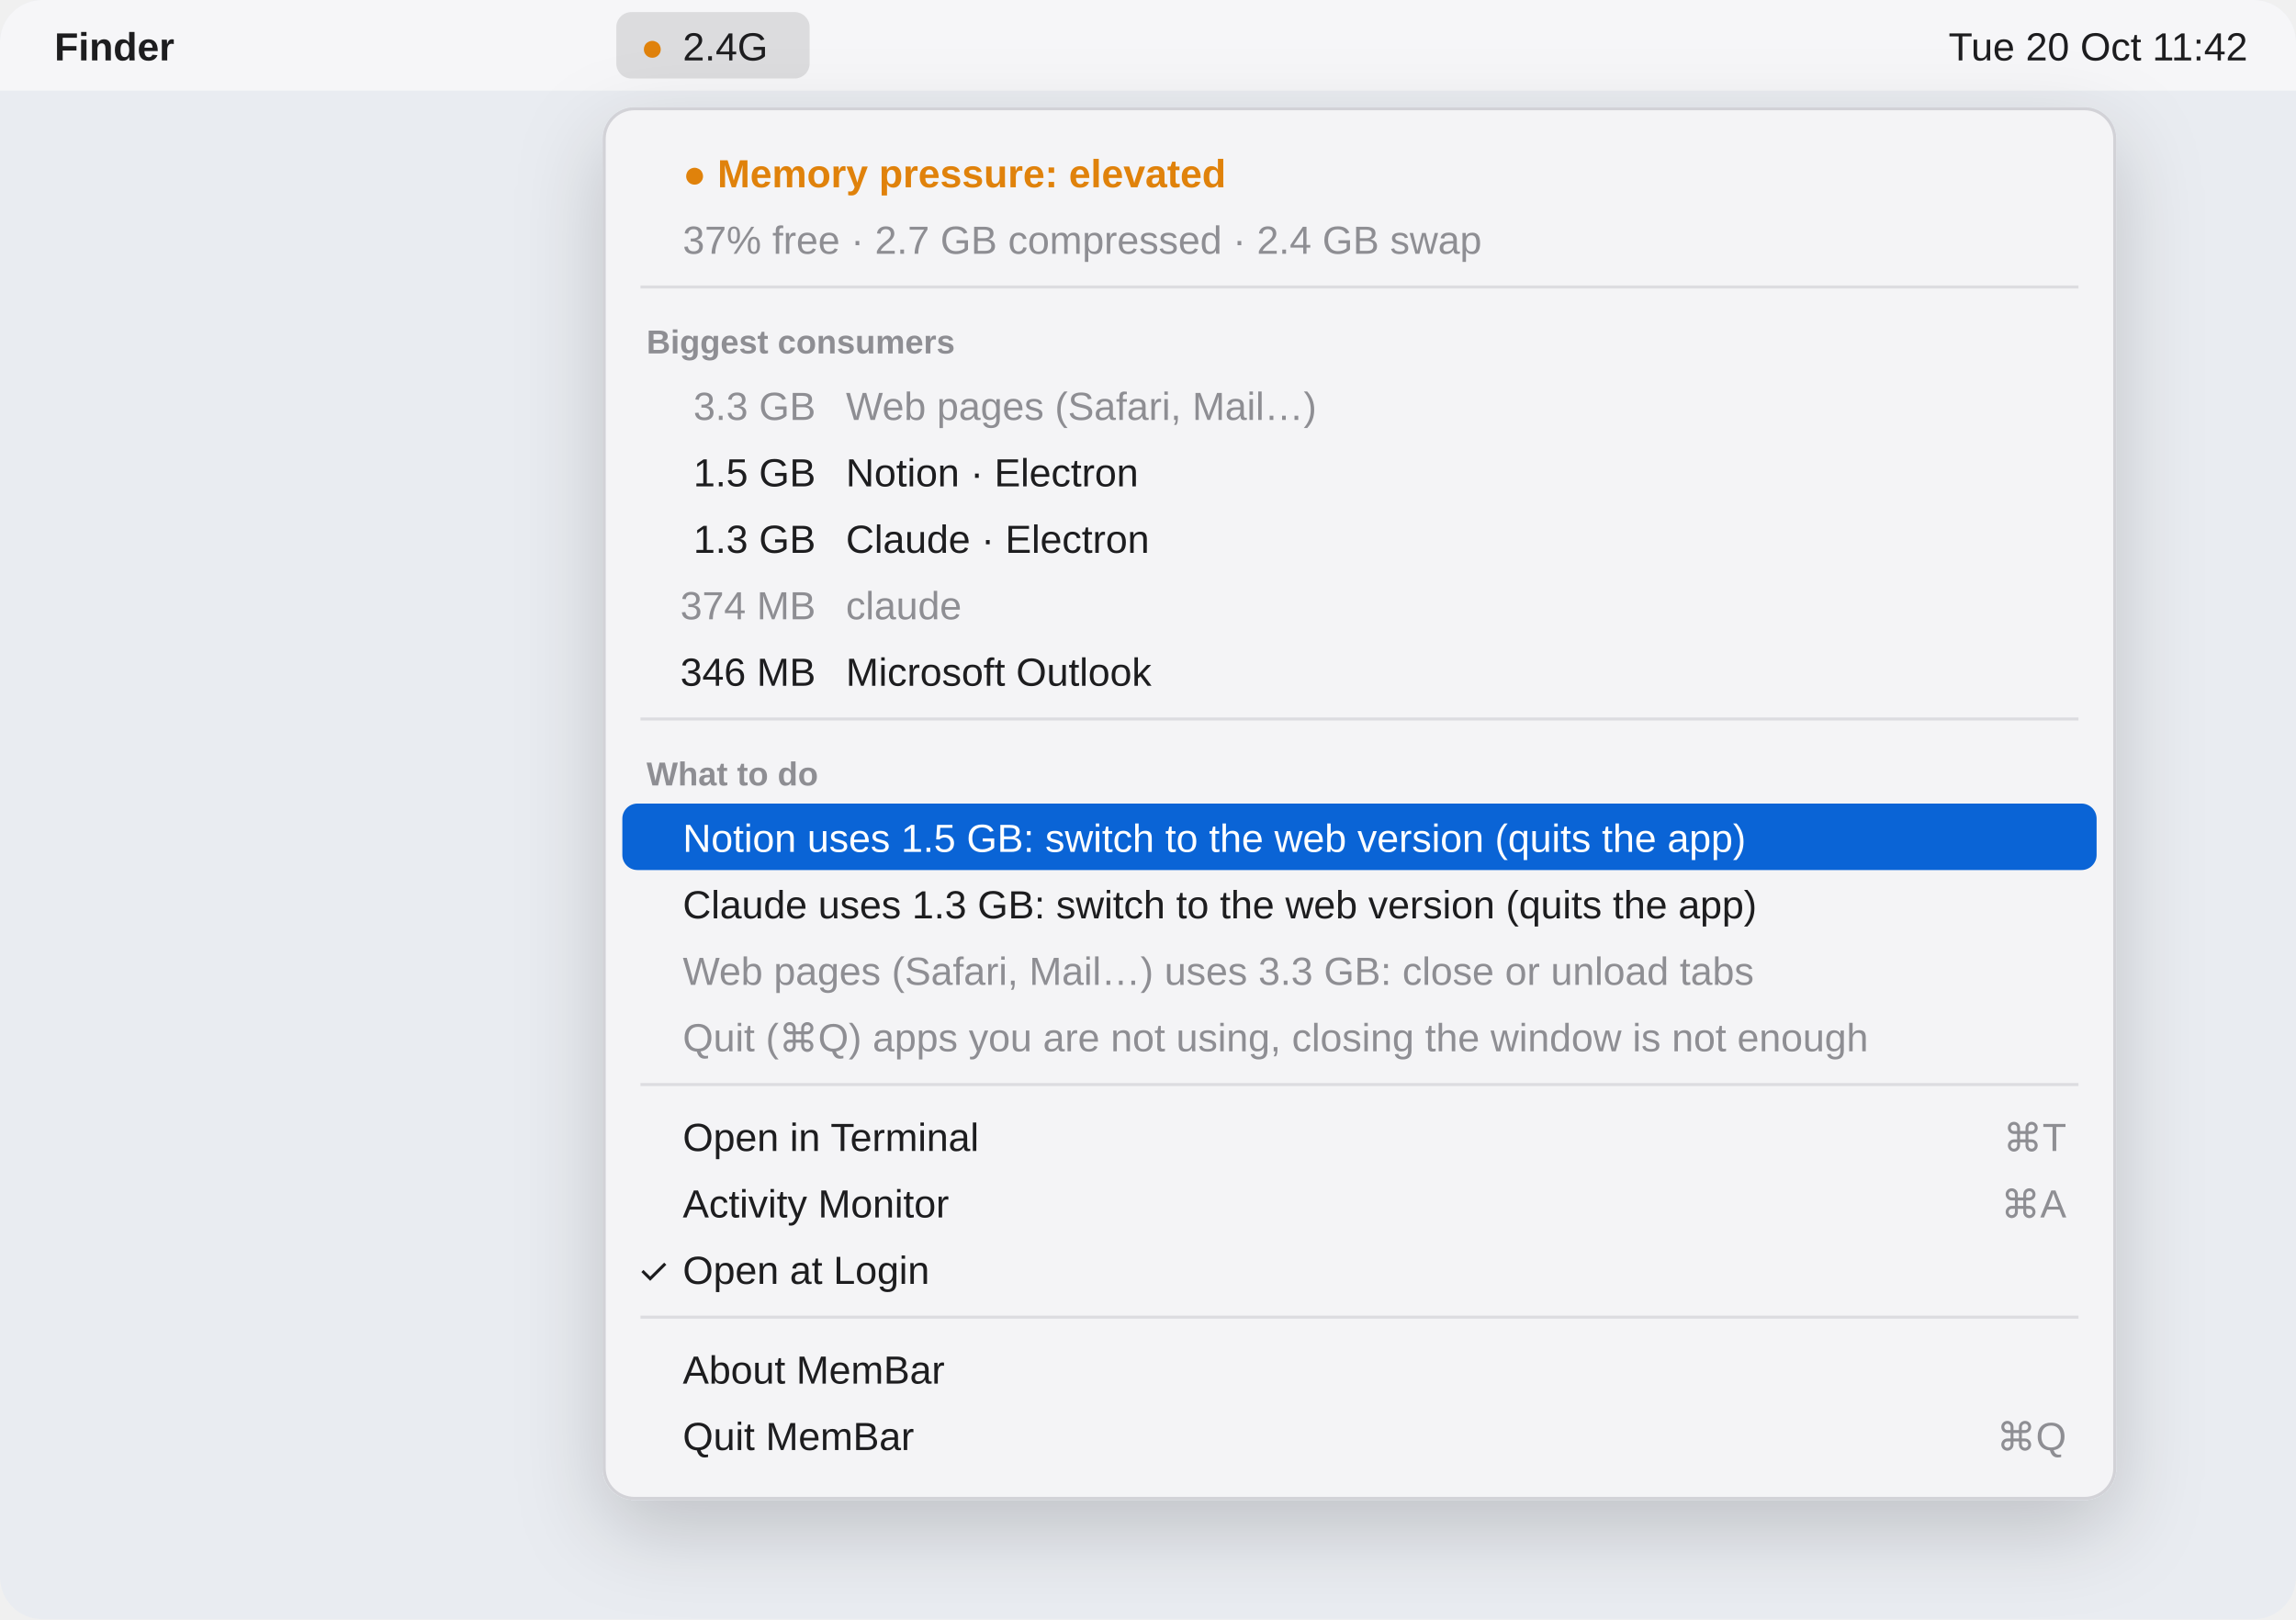
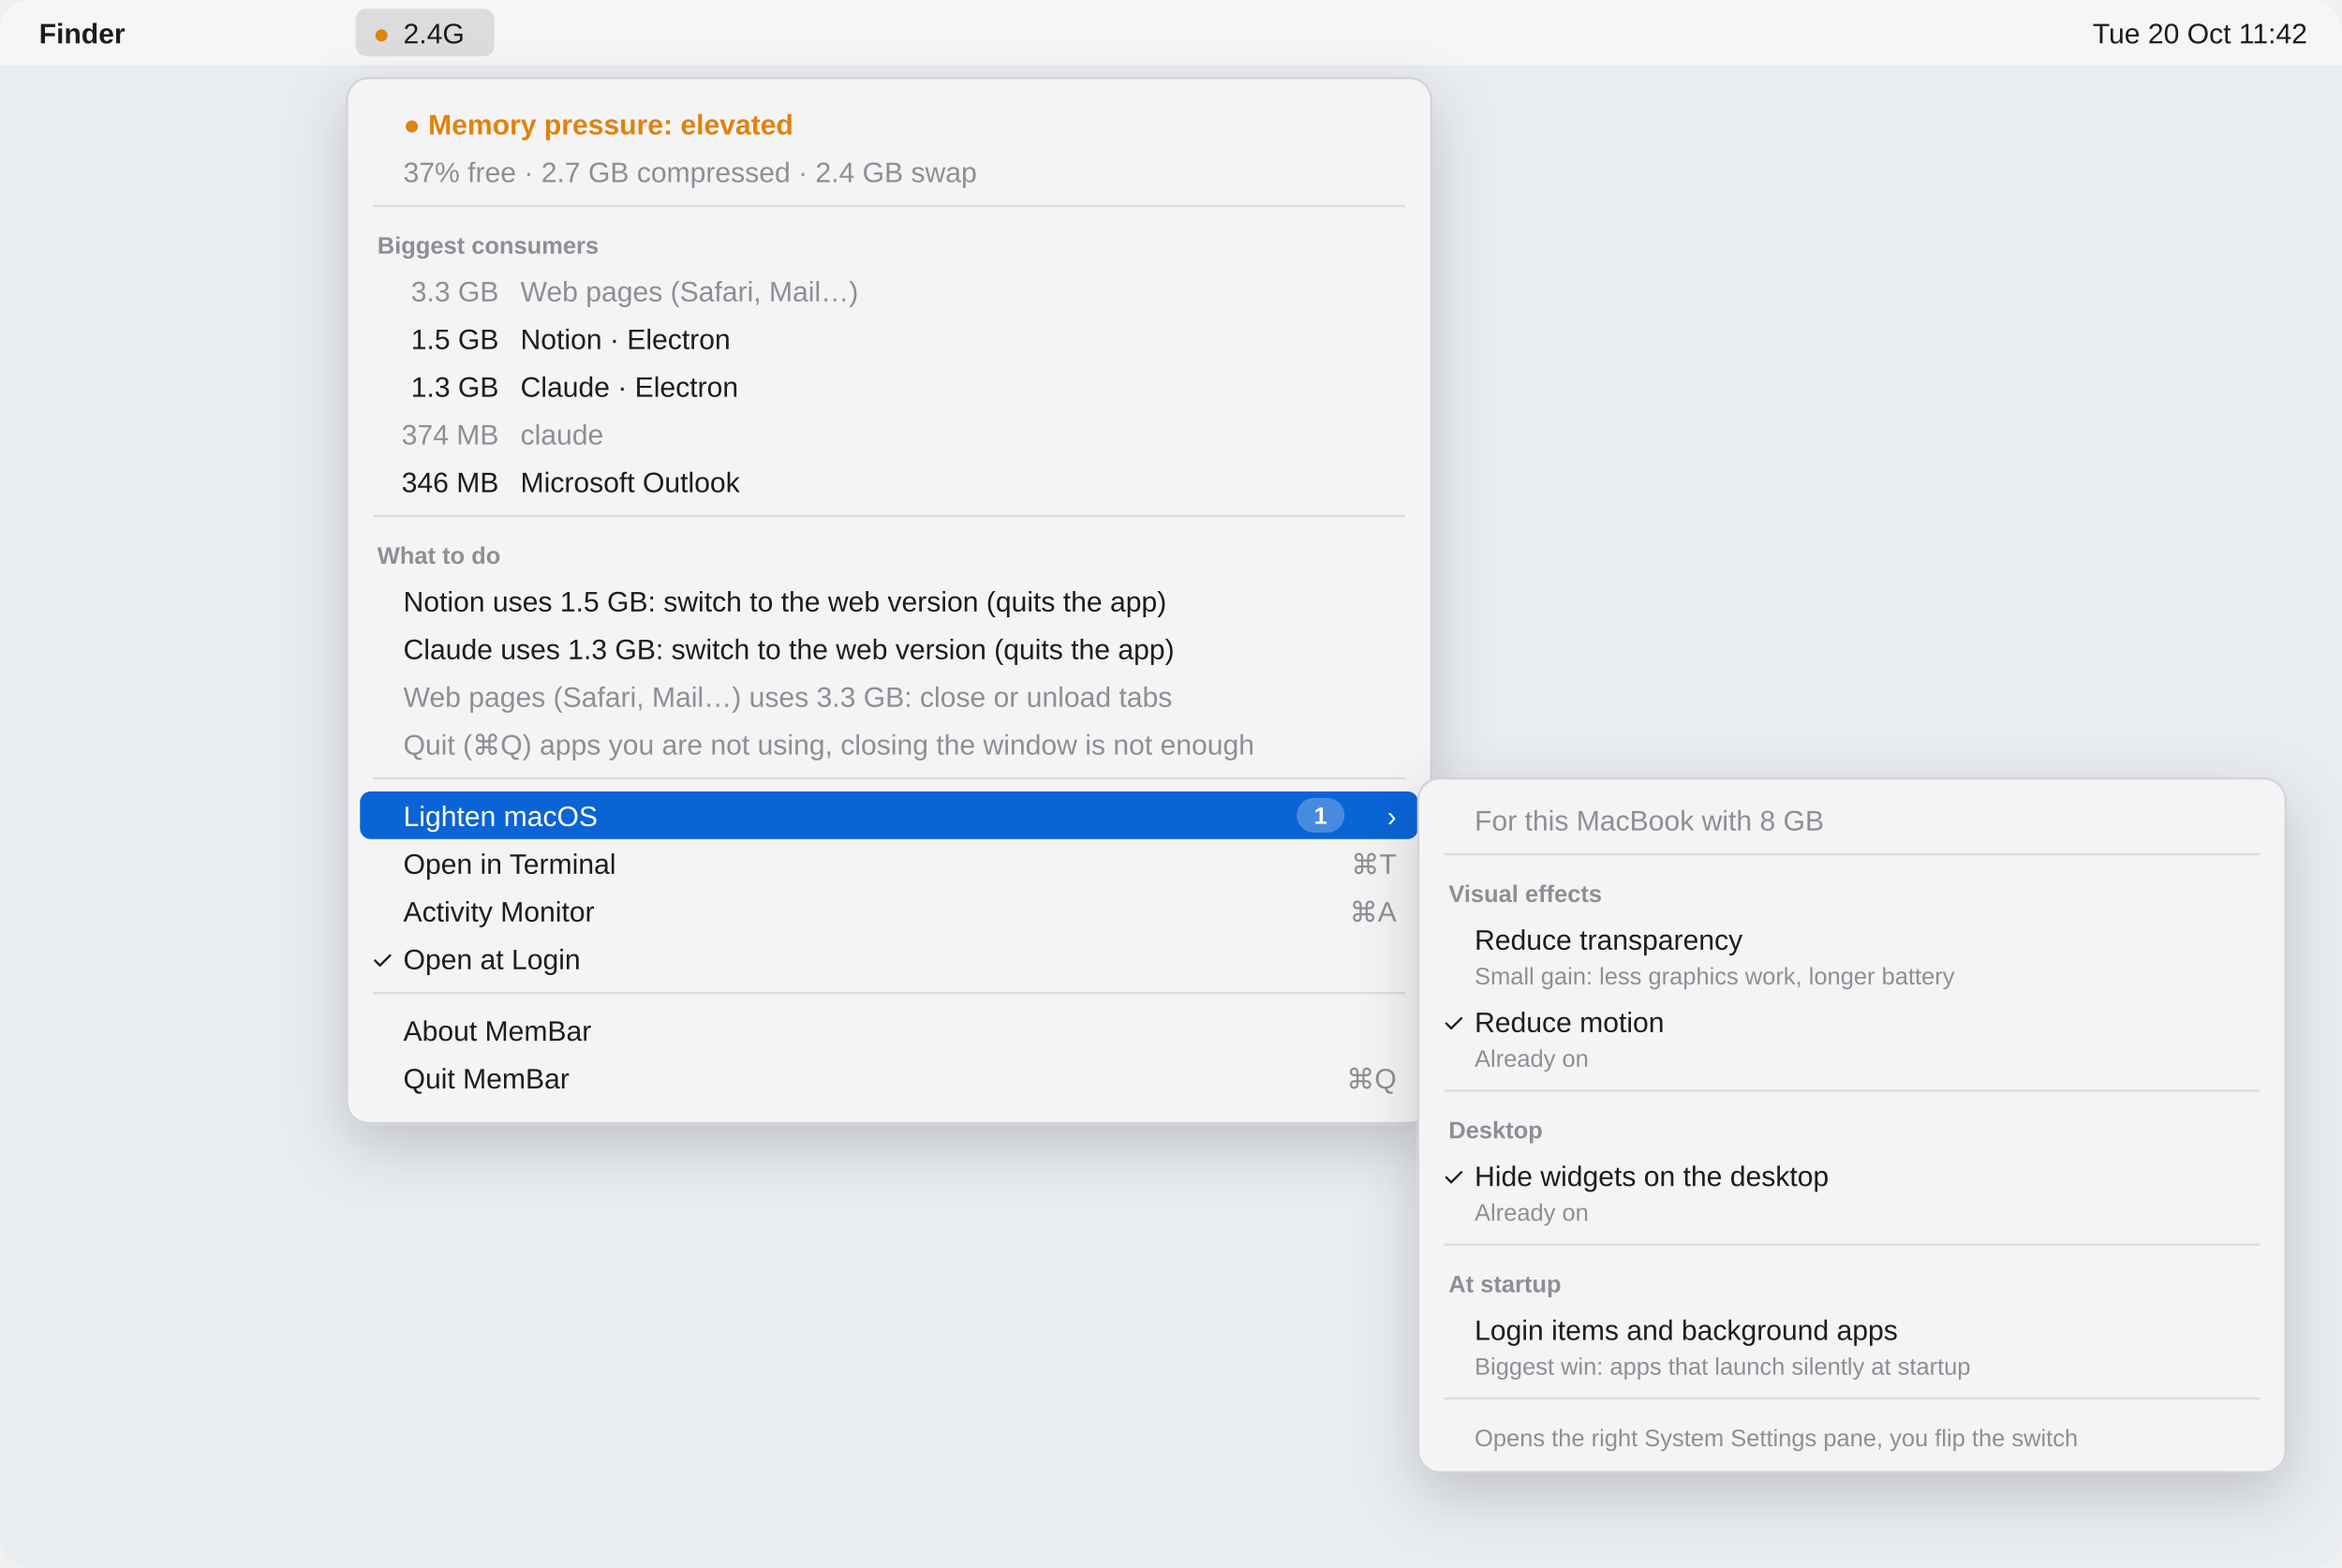
- <svg xmlns="http://www.w3.org/2000/svg" width="760" height="536" viewBox="0 0 760 536" font-family="-apple-system, BlinkMacSystemFont, &quot;SF Pro Text&quot;, &quot;Helvetica Neue&quot;, Arial, sans-serif">
+ <svg xmlns="http://www.w3.org/2000/svg" width="1080" height="723" viewBox="0 0 1080 723" font-family="-apple-system, BlinkMacSystemFont, &quot;SF Pro Text&quot;, &quot;Helvetica Neue&quot;, Arial, sans-serif">
  <defs>
    <filter id="s" x="-10%" y="-10%" width="120%" height="130%">
      <feDropShadow dx="0" dy="10" stdDeviation="14" flood-opacity="0.18" />
    </filter>
  </defs>
-   <rect width="760" height="536" rx="14" fill="#e9ecf1" />
-   <path d="M0 14 a14 14 0 0 1 14 -14 H746 a14 14 0 0 1 14 14 V30 H0 Z" fill="#f6f6f8" />
+   <rect width="1080" height="723" rx="14" fill="#e9ecf1" />
+   <path d="M0 14 a14 14 0 0 1 14 -14 H1066 a14 14 0 0 1 14 14 V30 H0 Z" fill="#f6f6f8" />
  <text x="18" y="20" font-size="13" font-weight="700" fill="#1d1d1f">Finder</text>
-   <rect x="204" y="4" width="64" height="22" rx="5" fill="#1d1d1f" fill-opacity="0.12" />
-   <text x="212" y="20" font-size="13" fill="#e0820b">●</text>
-   <text x="226" y="20" font-size="13" fill="#1d1d1f" font-variant-numeric="tabular-nums">2.4G</text>
-   <text x="744" y="20" font-size="13" text-anchor="end" fill="#1d1d1f">Tue 20 Oct  11:42</text>
+   <rect x="164" y="4" width="64" height="22" rx="5" fill="#1d1d1f" fill-opacity="0.12" />
+   <text x="172" y="20" font-size="13" fill="#e0820b">●</text>
+   <text x="186" y="20" font-size="13" fill="#1d1d1f" font-variant-numeric="tabular-nums">2.4G</text>
+   <text x="1064" y="20" font-size="13" text-anchor="end" fill="#1d1d1f">Tue 20 Oct  11:42</text>
  <g filter="url(#s)">
-     <rect x="200" y="36" width="500" height="460" rx="10" fill="#f4f4f6" stroke="#d2d2d7" />
+     <rect x="160" y="36" width="500" height="482" rx="10" fill="#f4f4f6" stroke="#d2d2d7" />
  </g>
-   <text x="226" y="62" font-size="13" font-weight="700" fill="#e0820b">● Memory pressure: elevated</text>
-   <text x="226" y="84" font-size="13" font-weight="400" fill="#8e8e93">37% free · 2.7 GB compressed · 2.4 GB swap</text>
-   <line x1="212" x2="688" y1="95" y2="95" stroke="#dcdce0" />
-   <text x="214" y="117" font-size="11" font-weight="700" fill="#8e8e93">Biggest consumers</text>
-   <text x="270" y="139" font-size="13" text-anchor="end" fill="#8e8e93">3.3 GB</text>
-   <text x="280" y="139" font-size="13" fill="#8e8e93">Web pages (Safari, Mail…)</text>
-   <text x="270" y="161" font-size="13" text-anchor="end" fill="#1d1d1f">1.5 GB</text>
-   <text x="280" y="161" font-size="13" fill="#1d1d1f">Notion  · Electron</text>
-   <text x="270" y="183" font-size="13" text-anchor="end" fill="#1d1d1f">1.3 GB</text>
-   <text x="280" y="183" font-size="13" fill="#1d1d1f">Claude  · Electron</text>
-   <text x="270" y="205" font-size="13" text-anchor="end" fill="#8e8e93">374 MB</text>
-   <text x="280" y="205" font-size="13" fill="#8e8e93">claude</text>
-   <text x="270" y="227" font-size="13" text-anchor="end" fill="#1d1d1f">346 MB</text>
-   <text x="280" y="227" font-size="13" fill="#1d1d1f">Microsoft Outlook</text>
-   <line x1="212" x2="688" y1="238" y2="238" stroke="#dcdce0" />
-   <text x="214" y="260" font-size="11" font-weight="700" fill="#8e8e93">What to do</text>
-   <rect x="206" y="266" width="488" height="22" rx="5" fill="#0a64d6" />
-   <text x="226" y="282" font-size="13" font-weight="400" fill="#ffffff">Notion uses 1.5 GB: switch to the web version (quits the app)</text>
-   <text x="226" y="304" font-size="13" font-weight="400" fill="#1d1d1f">Claude uses 1.3 GB: switch to the web version (quits the app)</text>
-   <text x="226" y="326" font-size="13" font-weight="400" fill="#8e8e93">Web pages (Safari, Mail…) uses 3.3 GB: close or unload tabs</text>
-   <text x="226" y="348" font-size="13" font-weight="400" fill="#8e8e93">Quit (⌘Q) apps you are not using, closing the window is not enough</text>
-   <line x1="212" x2="688" y1="359" y2="359" stroke="#dcdce0" />
-   <text x="226" y="381" font-size="13" font-weight="400" fill="#1d1d1f">Open in Terminal</text>
-   <text x="684" y="381" font-size="13" text-anchor="end" fill="#8e8e93">⌘T</text>
-   <text x="226" y="403" font-size="13" font-weight="400" fill="#1d1d1f">Activity Monitor</text>
-   <text x="684" y="403" font-size="13" text-anchor="end" fill="#8e8e93">⌘A</text>
-   <text x="211" y="425" font-size="12" fill="#1d1d1f">✓</text>
-   <text x="226" y="425" font-size="13" font-weight="400" fill="#1d1d1f">Open at Login</text>
-   <line x1="212" x2="688" y1="436" y2="436" stroke="#dcdce0" />
-   <text x="226" y="458" font-size="13" font-weight="400" fill="#1d1d1f">About MemBar</text>
-   <text x="226" y="480" font-size="13" font-weight="400" fill="#1d1d1f">Quit MemBar</text>
-   <text x="684" y="480" font-size="13" text-anchor="end" fill="#8e8e93">⌘Q</text>
+   <text x="186" y="62" font-size="13" font-weight="700" fill="#e0820b">● Memory pressure: elevated</text>
+   <text x="186" y="84" font-size="13" font-weight="400" fill="#8e8e93">37% free · 2.7 GB compressed · 2.4 GB swap</text>
+   <line x1="172" x2="648" y1="95" y2="95" stroke="#dcdce0" />
+   <text x="174" y="117" font-size="11" font-weight="700" fill="#8e8e93">Biggest consumers</text>
+   <text x="230" y="139" font-size="13" text-anchor="end" fill="#8e8e93">3.3 GB</text>
+   <text x="240" y="139" font-size="13" fill="#8e8e93">Web pages (Safari, Mail…)</text>
+   <text x="230" y="161" font-size="13" text-anchor="end" fill="#1d1d1f">1.5 GB</text>
+   <text x="240" y="161" font-size="13" fill="#1d1d1f">Notion  · Electron</text>
+   <text x="230" y="183" font-size="13" text-anchor="end" fill="#1d1d1f">1.3 GB</text>
+   <text x="240" y="183" font-size="13" fill="#1d1d1f">Claude  · Electron</text>
+   <text x="230" y="205" font-size="13" text-anchor="end" fill="#8e8e93">374 MB</text>
+   <text x="240" y="205" font-size="13" fill="#8e8e93">claude</text>
+   <text x="230" y="227" font-size="13" text-anchor="end" fill="#1d1d1f">346 MB</text>
+   <text x="240" y="227" font-size="13" fill="#1d1d1f">Microsoft Outlook</text>
+   <line x1="172" x2="648" y1="238" y2="238" stroke="#dcdce0" />
+   <text x="174" y="260" font-size="11" font-weight="700" fill="#8e8e93">What to do</text>
+   <text x="186" y="282" font-size="13" font-weight="400" fill="#1d1d1f">Notion uses 1.5 GB: switch to the web version (quits the app)</text>
+   <text x="186" y="304" font-size="13" font-weight="400" fill="#1d1d1f">Claude uses 1.3 GB: switch to the web version (quits the app)</text>
+   <text x="186" y="326" font-size="13" font-weight="400" fill="#8e8e93">Web pages (Safari, Mail…) uses 3.3 GB: close or unload tabs</text>
+   <text x="186" y="348" font-size="13" font-weight="400" fill="#8e8e93">Quit (⌘Q) apps you are not using, closing the window is not enough</text>
+   <line x1="172" x2="648" y1="359" y2="359" stroke="#dcdce0" />
+   <rect x="166" y="365" width="488" height="22" rx="5" fill="#0a64d6" />
+   <text x="186" y="381" font-size="13" fill="#ffffff">Lighten macOS</text>
+   <rect x="598" y="368" width="22" height="16" rx="8" fill="#ffffff" fill-opacity="0.25" />
+   <text x="609" y="380" font-size="11" font-weight="700" text-anchor="middle" fill="#ffffff">1</text>
+   <text x="644" y="381" font-size="13" text-anchor="end" fill="#ffffff">›</text>
+   <text x="186" y="403" font-size="13" font-weight="400" fill="#1d1d1f">Open in Terminal</text>
+   <text x="644" y="403" font-size="13" text-anchor="end" fill="#8e8e93">⌘T</text>
+   <text x="186" y="425" font-size="13" font-weight="400" fill="#1d1d1f">Activity Monitor</text>
+   <text x="644" y="425" font-size="13" text-anchor="end" fill="#8e8e93">⌘A</text>
+   <text x="171" y="447" font-size="12" fill="#1d1d1f">✓</text>
+   <text x="186" y="447" font-size="13" font-weight="400" fill="#1d1d1f">Open at Login</text>
+   <line x1="172" x2="648" y1="458" y2="458" stroke="#dcdce0" />
+   <text x="186" y="480" font-size="13" font-weight="400" fill="#1d1d1f">About MemBar</text>
+   <text x="186" y="502" font-size="13" font-weight="400" fill="#1d1d1f">Quit MemBar</text>
+   <text x="644" y="502" font-size="13" text-anchor="end" fill="#8e8e93">⌘Q</text>
+   <g filter="url(#s)">
+     <rect x="654" y="359" width="400" height="320" rx="10" fill="#f4f4f6" stroke="#d2d2d7" />
+   </g>
+   <text x="680" y="383" font-size="13" font-weight="400" fill="#8e8e93">For this MacBook with 8 GB</text>
+   <line x1="666" x2="1042" y1="394" y2="394" stroke="#dcdce0" />
+   <text x="668" y="416" font-size="11" font-weight="700" fill="#8e8e93">Visual effects</text>
+   <text x="680" y="438" font-size="13" fill="#1d1d1f">Reduce transparency</text>
+   <text x="680" y="454" font-size="11" fill="#8e8e93">Small gain: less graphics work, longer battery</text>
+   <text x="665" y="476" font-size="12" fill="#1d1d1f">✓</text>
+   <text x="680" y="476" font-size="13" fill="#1d1d1f">Reduce motion</text>
+   <text x="680" y="492" font-size="11" fill="#8e8e93">Already on</text>
+   <line x1="666" x2="1042" y1="503" y2="503" stroke="#dcdce0" />
+   <text x="668" y="525" font-size="11" font-weight="700" fill="#8e8e93">Desktop</text>
+   <text x="665" y="547" font-size="12" fill="#1d1d1f">✓</text>
+   <text x="680" y="547" font-size="13" fill="#1d1d1f">Hide widgets on the desktop</text>
+   <text x="680" y="563" font-size="11" fill="#8e8e93">Already on</text>
+   <line x1="666" x2="1042" y1="574" y2="574" stroke="#dcdce0" />
+   <text x="668" y="596" font-size="11" font-weight="700" fill="#8e8e93">At startup</text>
+   <text x="680" y="618" font-size="13" fill="#1d1d1f">Login items and background apps</text>
+   <text x="680" y="634" font-size="11" fill="#8e8e93">Biggest win: apps that launch silently at startup</text>
+   <line x1="666" x2="1042" y1="645" y2="645" stroke="#dcdce0" />
+   <text x="680" y="667" font-size="11" font-weight="400" fill="#8e8e93">Opens the right System Settings pane, you flip the switch</text>
</svg>
